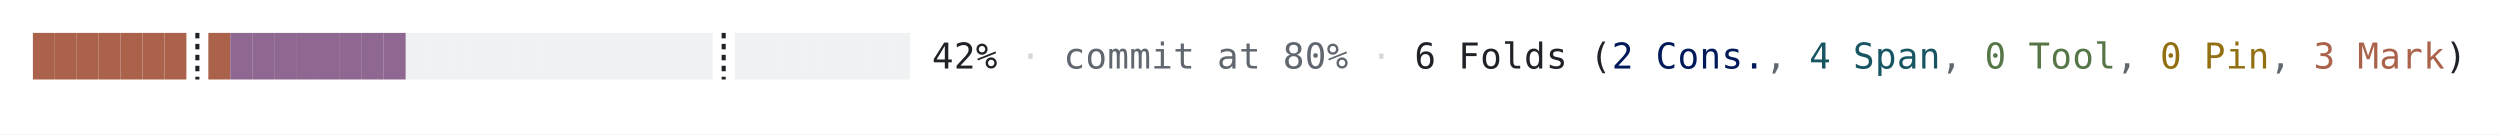
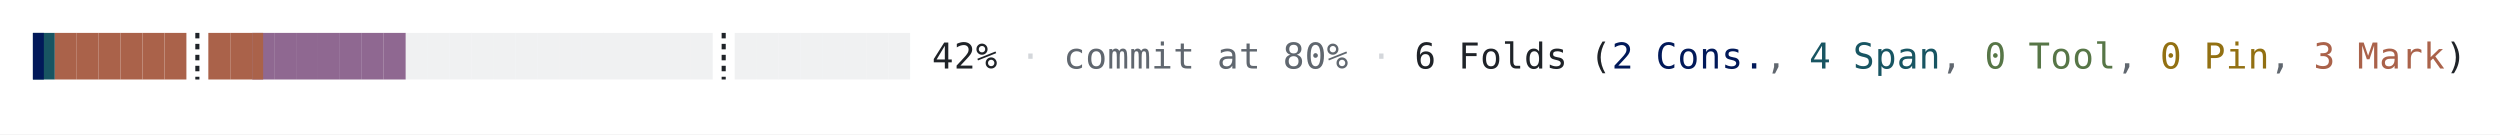
<svg xmlns="http://www.w3.org/2000/svg" width="912" height="49" viewBox="0 0 912 49" role="img" aria-label="One full-height bar: consolidated, span and tool folds, then pinned, marked and raw context. Dashed guides mark the aim and commit point; the label counts folds, pins and marks.">
  <rect width="912" height="49" fill="#ffffff" />
  <g font-family="ui-monospace,SFMono-Regular,Menlo,Consolas,monospace" font-size="13">
-     <rect x="12" y="12" width="8" height="17" fill="#aa624a" />
+     <rect x="12" y="12" width="8" height="17" fill="#185562" />
+     <rect x="12" y="12" width="4" height="17" fill="#011959" />
    <rect x="20" y="12" width="8" height="17" fill="#aa624a" />
    <rect x="28" y="12" width="8" height="17" fill="#aa624a" />
    <rect x="36" y="12" width="8" height="17" fill="#aa624a" />
    <rect x="44" y="12" width="8" height="17" fill="#aa624a" />
    <rect x="52" y="12" width="8" height="17" fill="#aa624a" />
    <rect x="60" y="12" width="8" height="17" fill="#aa624a" />
    <path d="M72 12v17" stroke="#1f2328" stroke-width="1.5" stroke-dasharray="2 2" />
    <rect x="76" y="12" width="8" height="17" fill="#aa624a" />
-     <rect x="84" y="12" width="8" height="17" fill="#8f6891" />
+     <rect x="84" y="12" width="8" height="17" fill="#aa624a" />
    <rect x="92" y="12" width="8" height="17" fill="#8f6891" />
+     <rect x="92" y="12" width="4" height="17" fill="#aa624a" />
    <rect x="100" y="12" width="8" height="17" fill="#8f6891" />
    <rect x="108" y="12" width="8" height="17" fill="#8f6891" />
    <rect x="116" y="12" width="8" height="17" fill="#8f6891" />
    <rect x="124" y="12" width="8" height="17" fill="#8f6891" />
    <rect x="132" y="12" width="8" height="17" fill="#8f6891" />
    <rect x="140" y="12" width="8" height="17" fill="#8f6891" />
    <rect x="148" y="12" width="8" height="17" fill="#d4d7db" opacity="0.35" />
    <rect x="156" y="12" width="8" height="17" fill="#d4d7db" opacity="0.35" />
    <rect x="164" y="12" width="8" height="17" fill="#d4d7db" opacity="0.35" />
    <rect x="172" y="12" width="8" height="17" fill="#d4d7db" opacity="0.35" />
    <rect x="180" y="12" width="8" height="17" fill="#d4d7db" opacity="0.35" />
    <rect x="188" y="12" width="8" height="17" fill="#d4d7db" opacity="0.35" />
    <rect x="196" y="12" width="8" height="17" fill="#d4d7db" opacity="0.35" />
    <rect x="204" y="12" width="8" height="17" fill="#d4d7db" opacity="0.35" />
    <rect x="212" y="12" width="8" height="17" fill="#d4d7db" opacity="0.35" />
    <rect x="220" y="12" width="8" height="17" fill="#d4d7db" opacity="0.35" />
    <rect x="228" y="12" width="8" height="17" fill="#d4d7db" opacity="0.35" />
    <rect x="236" y="12" width="8" height="17" fill="#d4d7db" opacity="0.35" />
    <rect x="244" y="12" width="8" height="17" fill="#d4d7db" opacity="0.35" />
    <rect x="252" y="12" width="8" height="17" fill="#d4d7db" opacity="0.35" />
    <path d="M264 12v17" stroke="#1f2328" stroke-width="1.5" stroke-dasharray="2 2" />
    <rect x="268" y="12" width="8" height="17" fill="#d4d7db" opacity="0.35" />
    <rect x="276" y="12" width="8" height="17" fill="#d4d7db" opacity="0.35" />
    <rect x="284" y="12" width="8" height="17" fill="#d4d7db" opacity="0.35" />
    <rect x="292" y="12" width="8" height="17" fill="#d4d7db" opacity="0.35" />
    <rect x="300" y="12" width="8" height="17" fill="#d4d7db" opacity="0.35" />
    <rect x="308" y="12" width="8" height="17" fill="#d4d7db" opacity="0.35" />
    <rect x="316" y="12" width="8" height="17" fill="#d4d7db" opacity="0.35" />
    <rect x="324" y="12" width="8" height="17" fill="#d4d7db" opacity="0.35" />
    <text x="340" y="25" fill="#1f2328" font-weight="normal">4</text>
    <text x="348" y="25" fill="#1f2328" font-weight="normal">2</text>
    <text x="356" y="25" fill="#1f2328" font-weight="normal">%</text>
    <text x="372" y="25" fill="#d4d7db" font-weight="normal">·</text>
    <text x="388" y="25" fill="#60676f" font-weight="normal">c</text>
    <text x="396" y="25" fill="#60676f" font-weight="normal">o</text>
    <text x="404" y="25" fill="#60676f" font-weight="normal">m</text>
    <text x="412" y="25" fill="#60676f" font-weight="normal">m</text>
    <text x="420" y="25" fill="#60676f" font-weight="normal">i</text>
    <text x="428" y="25" fill="#60676f" font-weight="normal">t</text>
    <text x="444" y="25" fill="#60676f" font-weight="normal">a</text>
    <text x="452" y="25" fill="#60676f" font-weight="normal">t</text>
    <text x="468" y="25" fill="#60676f" font-weight="normal">8</text>
    <text x="476" y="25" fill="#60676f" font-weight="normal">0</text>
    <text x="484" y="25" fill="#60676f" font-weight="normal">%</text>
    <text x="500" y="25" fill="#d4d7db" font-weight="normal">·</text>
    <text x="516" y="25" fill="#1f2328" font-weight="normal">6</text>
    <text x="532" y="25" fill="#1f2328" font-weight="normal">F</text>
    <text x="540" y="25" fill="#1f2328" font-weight="normal">o</text>
    <text x="548" y="25" fill="#1f2328" font-weight="normal">l</text>
    <text x="556" y="25" fill="#1f2328" font-weight="normal">d</text>
    <text x="564" y="25" fill="#1f2328" font-weight="normal">s</text>
    <text x="580" y="25" fill="#1f2328" font-weight="normal">(</text>
    <text x="588" y="25" fill="#011959" font-weight="normal">2</text>
    <text x="604" y="25" fill="#011959" font-weight="normal">C</text>
    <text x="612" y="25" fill="#011959" font-weight="normal">o</text>
    <text x="620" y="25" fill="#011959" font-weight="normal">n</text>
    <text x="628" y="25" fill="#011959" font-weight="normal">s</text>
    <text x="636" y="25" fill="#011959" font-weight="normal">.</text>
    <text x="644" y="25" fill="#60676f" font-weight="normal">,</text>
    <text x="660" y="25" fill="#185562" font-weight="normal">4</text>
    <text x="676" y="25" fill="#185562" font-weight="normal">S</text>
    <text x="684" y="25" fill="#185562" font-weight="normal">p</text>
    <text x="692" y="25" fill="#185562" font-weight="normal">a</text>
    <text x="700" y="25" fill="#185562" font-weight="normal">n</text>
    <text x="708" y="25" fill="#60676f" font-weight="normal">,</text>
    <text x="724" y="25" fill="#577647" font-weight="normal">0</text>
    <text x="740" y="25" fill="#577647" font-weight="normal">T</text>
    <text x="748" y="25" fill="#577647" font-weight="normal">o</text>
    <text x="756" y="25" fill="#577647" font-weight="normal">o</text>
    <text x="764" y="25" fill="#577647" font-weight="normal">l</text>
    <text x="772" y="25" fill="#60676f" font-weight="normal">,</text>
    <text x="788" y="25" fill="#927012" font-weight="normal">0</text>
    <text x="804" y="25" fill="#927012" font-weight="normal">P</text>
    <text x="812" y="25" fill="#927012" font-weight="normal">i</text>
    <text x="820" y="25" fill="#927012" font-weight="normal">n</text>
    <text x="828" y="25" fill="#60676f" font-weight="normal">,</text>
    <text x="844" y="25" fill="#aa624a" font-weight="normal">3</text>
    <text x="860" y="25" fill="#aa624a" font-weight="normal">M</text>
    <text x="868" y="25" fill="#aa624a" font-weight="normal">a</text>
    <text x="876" y="25" fill="#aa624a" font-weight="normal">r</text>
    <text x="884" y="25" fill="#aa624a" font-weight="normal">k</text>
    <text x="892" y="25" fill="#1f2328" font-weight="normal">)</text>
  </g>
</svg>
